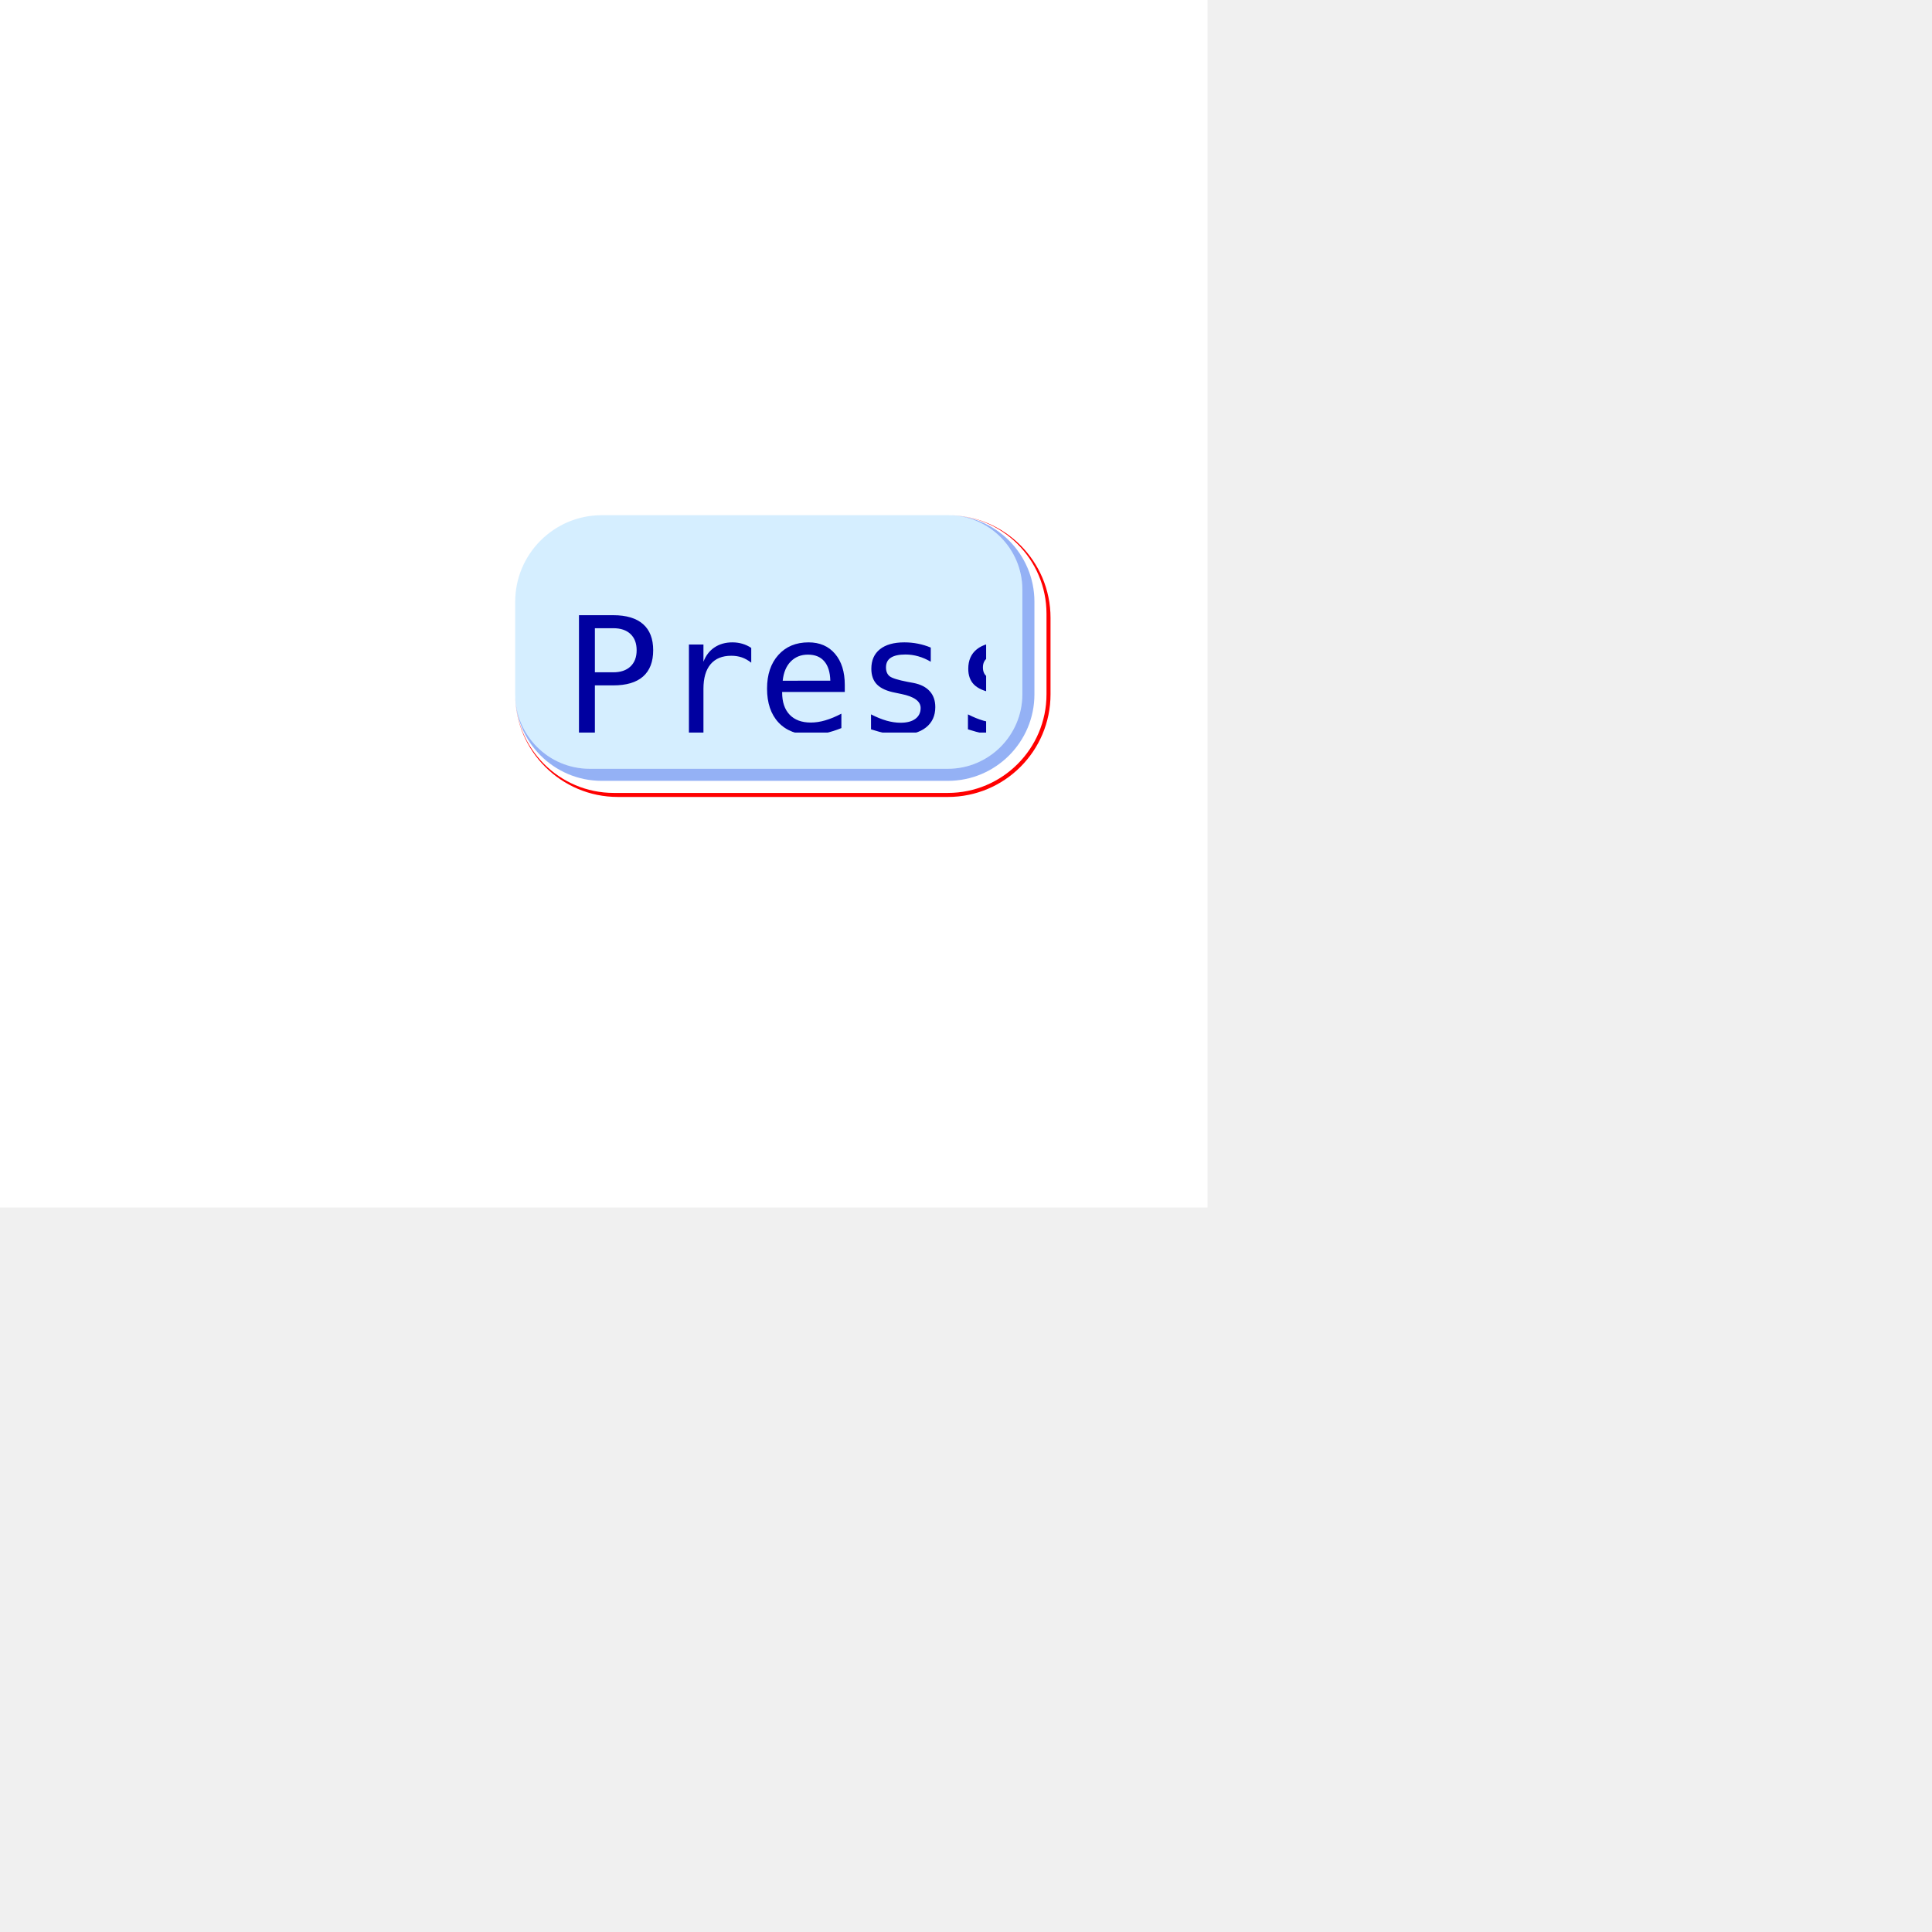
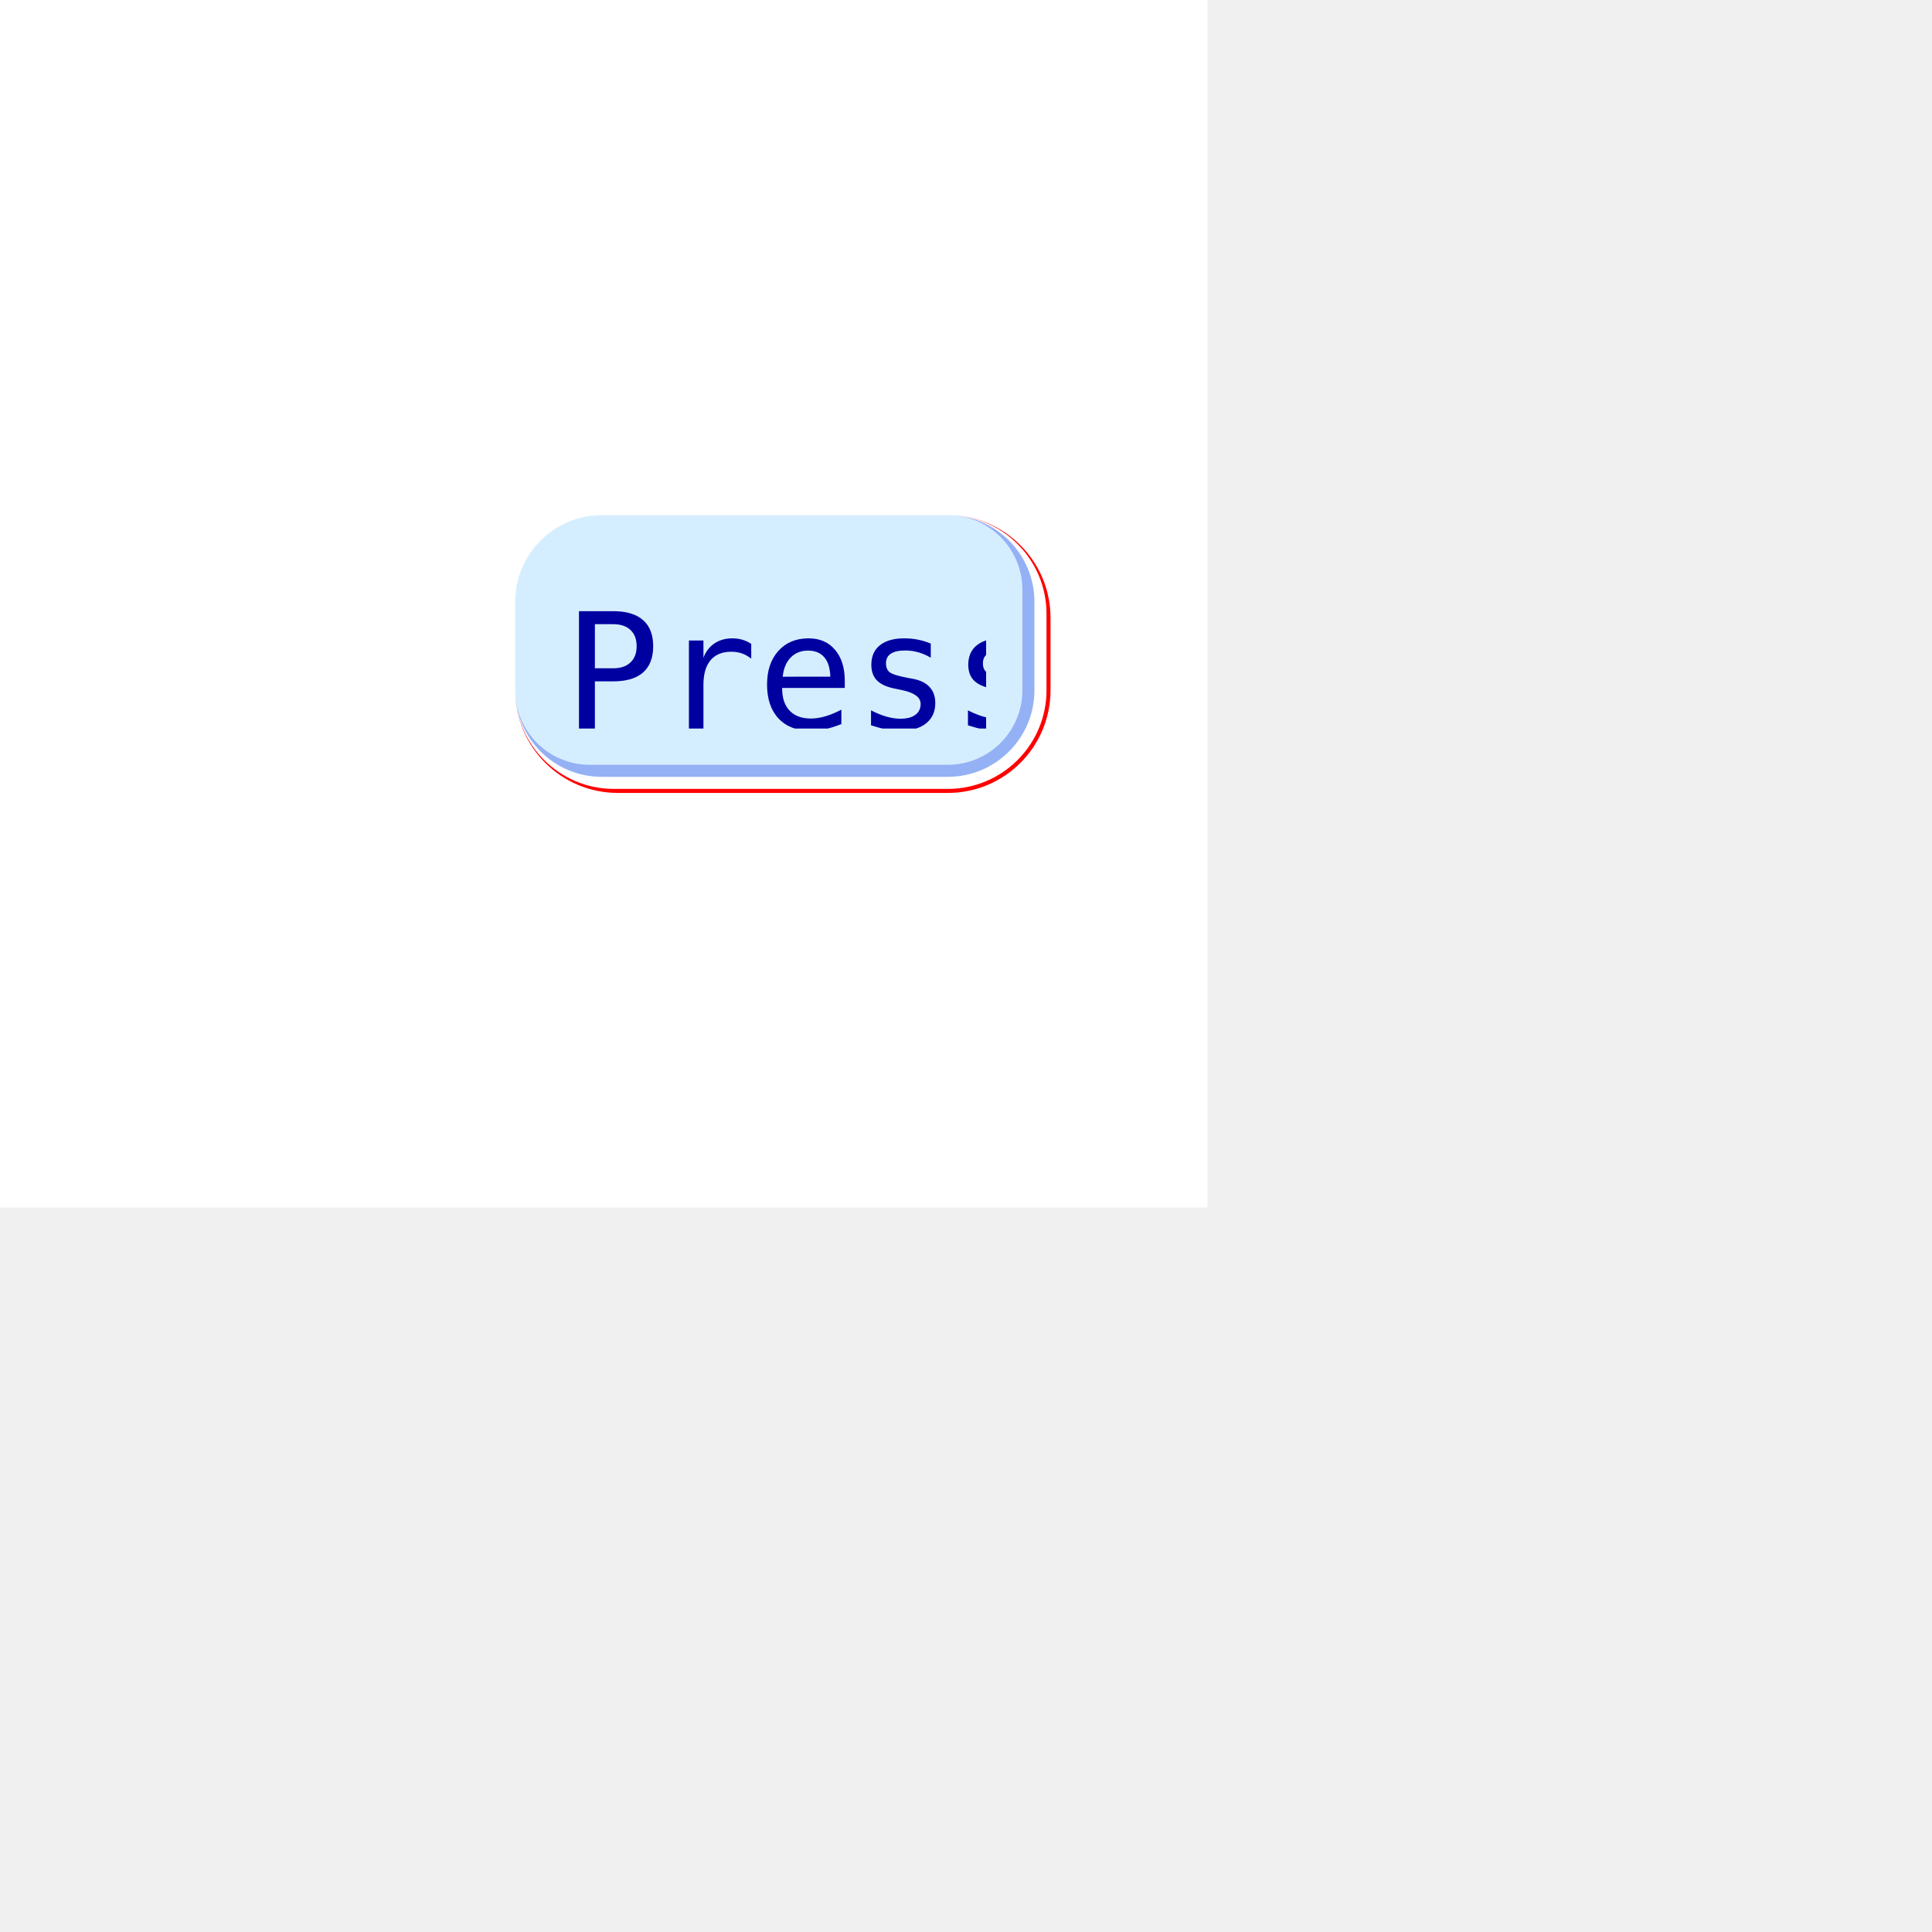
<svg xmlns="http://www.w3.org/2000/svg" version="1.1" viewBox="0 0 480 480">
  <defs>
    <clipPath id="clip_0">
      <polygon points="0 0,300 0,300 300,0 300" />
    </clipPath>
  </defs>
  <g clip-path="url(#clip_0)">
    <path style="fill:#FFFFFF;" d="M 0,0 L 300,0 L 300,300 L 0,300 L 0,0 Z" />
-     <path style="fill:#FF0000;" d="M 128,153.50 C 128,139.42 139.42,128 153.50,128 L 235.50,128 C 249.58,128 261,139.42 261,153.50 L 261,172.50 C 261,186.58 249.58,198 235.50,198 L 153.50,198 C 139.42,198 128,186.58 128,172.50 L 128,153.50 M 153.50,128 C 139.42,128 128,139.42 128,153.50 L 128,172.50 C 128,186.02 138.98,197 152.50,197 L 235.50,197 C 249.02,197 260,186.02 260,172.50 L 260,152.50 C 260,138.98 249.02,128 235.50,128 L 153.50,128 Z" />
-     <path style="fill:#ADDFFF;fill-opacity:0.50" d="M 149.50,128 C 137.64,128 128,137.64 128,149.50 L 128,172.50 C 128,182.70 136.30,191 146.50,191 L 235.50,191 C 245.70,191 254,182.70 254,172.50 L 254,146.50 C 254,136.30 245.70,128 235.50,128 L 149.50,128 Z" />
-     <path style="fill:#2B65EC;fill-opacity:0.50" d="M 128,149.50 C 128,137.64 137.64,128 149.50,128 L 235.50,128 C 247.36,128 257,137.64 257,149.50 L 257,172.50 C 257,184.36 247.36,194 235.50,194 L 149.50,194 C 137.64,194 128,184.36 128,172.50 L 128,149.50 M 149.50,128 C 137.64,128 128,137.64 128,149.50 L 128,172.50 C 128,182.70 136.30,191 146.50,191 L 235.50,191 C 245.70,191 254,182.70 254,172.50 L 254,146.50 C 254,136.30 245.70,128 235.50,128 L 149.50,128 Z" />
+     <path style="fill:#FF0000;" d="M 128,153.50 C 128,139.42 139.42,128 153.50,128 L 235.50,128 C 249.58,128 261,139.42 261,153.50 L 261,171.50 C 261,185.58 249.58,197 235.50,197 L 153.50,197 C 139.42,197 128,185.58 128,171.50 L 128,153.50 M 153.50,128 C 139.42,128 128,139.42 128,153.50 L 128,171.50 C 128,185.02 138.98,196 152.50,196 L 235.50,196 C 249.02,196 260,185.02 260,171.50 L 260,152.50 C 260,138.98 249.02,128 235.50,128 L 153.50,128 Z" />
+     <path style="fill:#ADDFFF;fill-opacity:0.50" d="M 149.50,128 C 137.64,128 128,137.64 128,149.50 L 128,171.50 C 128,181.70 136.30,190 146.50,190 L 235.50,190 C 245.70,190 254,181.70 254,171.50 L 254,146.50 C 254,136.30 245.70,128 235.50,128 L 149.50,128 Z" />
+     <path style="fill:#2B65EC;fill-opacity:0.50" d="M 128,149.50 C 128,137.64 137.64,128 149.50,128 L 235.50,128 C 247.36,128 257,137.64 257,149.50 L 257,171.50 C 257,183.36 247.36,193 235.50,193 L 149.50,193 C 137.64,193 128,183.36 128,171.50 L 128,149.50 M 149.50,128 C 137.64,128 128,137.64 128,149.50 L 128,171.50 C 128,181.70 136.30,190 146.50,190 L 235.50,190 C 245.70,190 254,181.70 254,171.50 L 254,146.50 C 254,136.30 245.70,128 235.50,128 L 149.50,128 Z" />
    <defs>
      <clipPath id="clip_1">
-         <polygon points="140 140,245 140,245 182,140 182" />
+         <polygon points="140 140,245 140,245 181,140 181" />
      </clipPath>
    </defs>
    <g clip-path="url(#clip_1)">
-       <text x="140" y="182" xml:space="preserve" style="font-size:40px;font-family:Cerial,monospace;fill:#0000A0;">Press</text>
+       <text x="140" y="181" xml:space="preserve" style="font-size:40px;font-family:Cerial,monospace;fill:#0000A0;">Press</text>
    </g>
  </g>
</svg>
